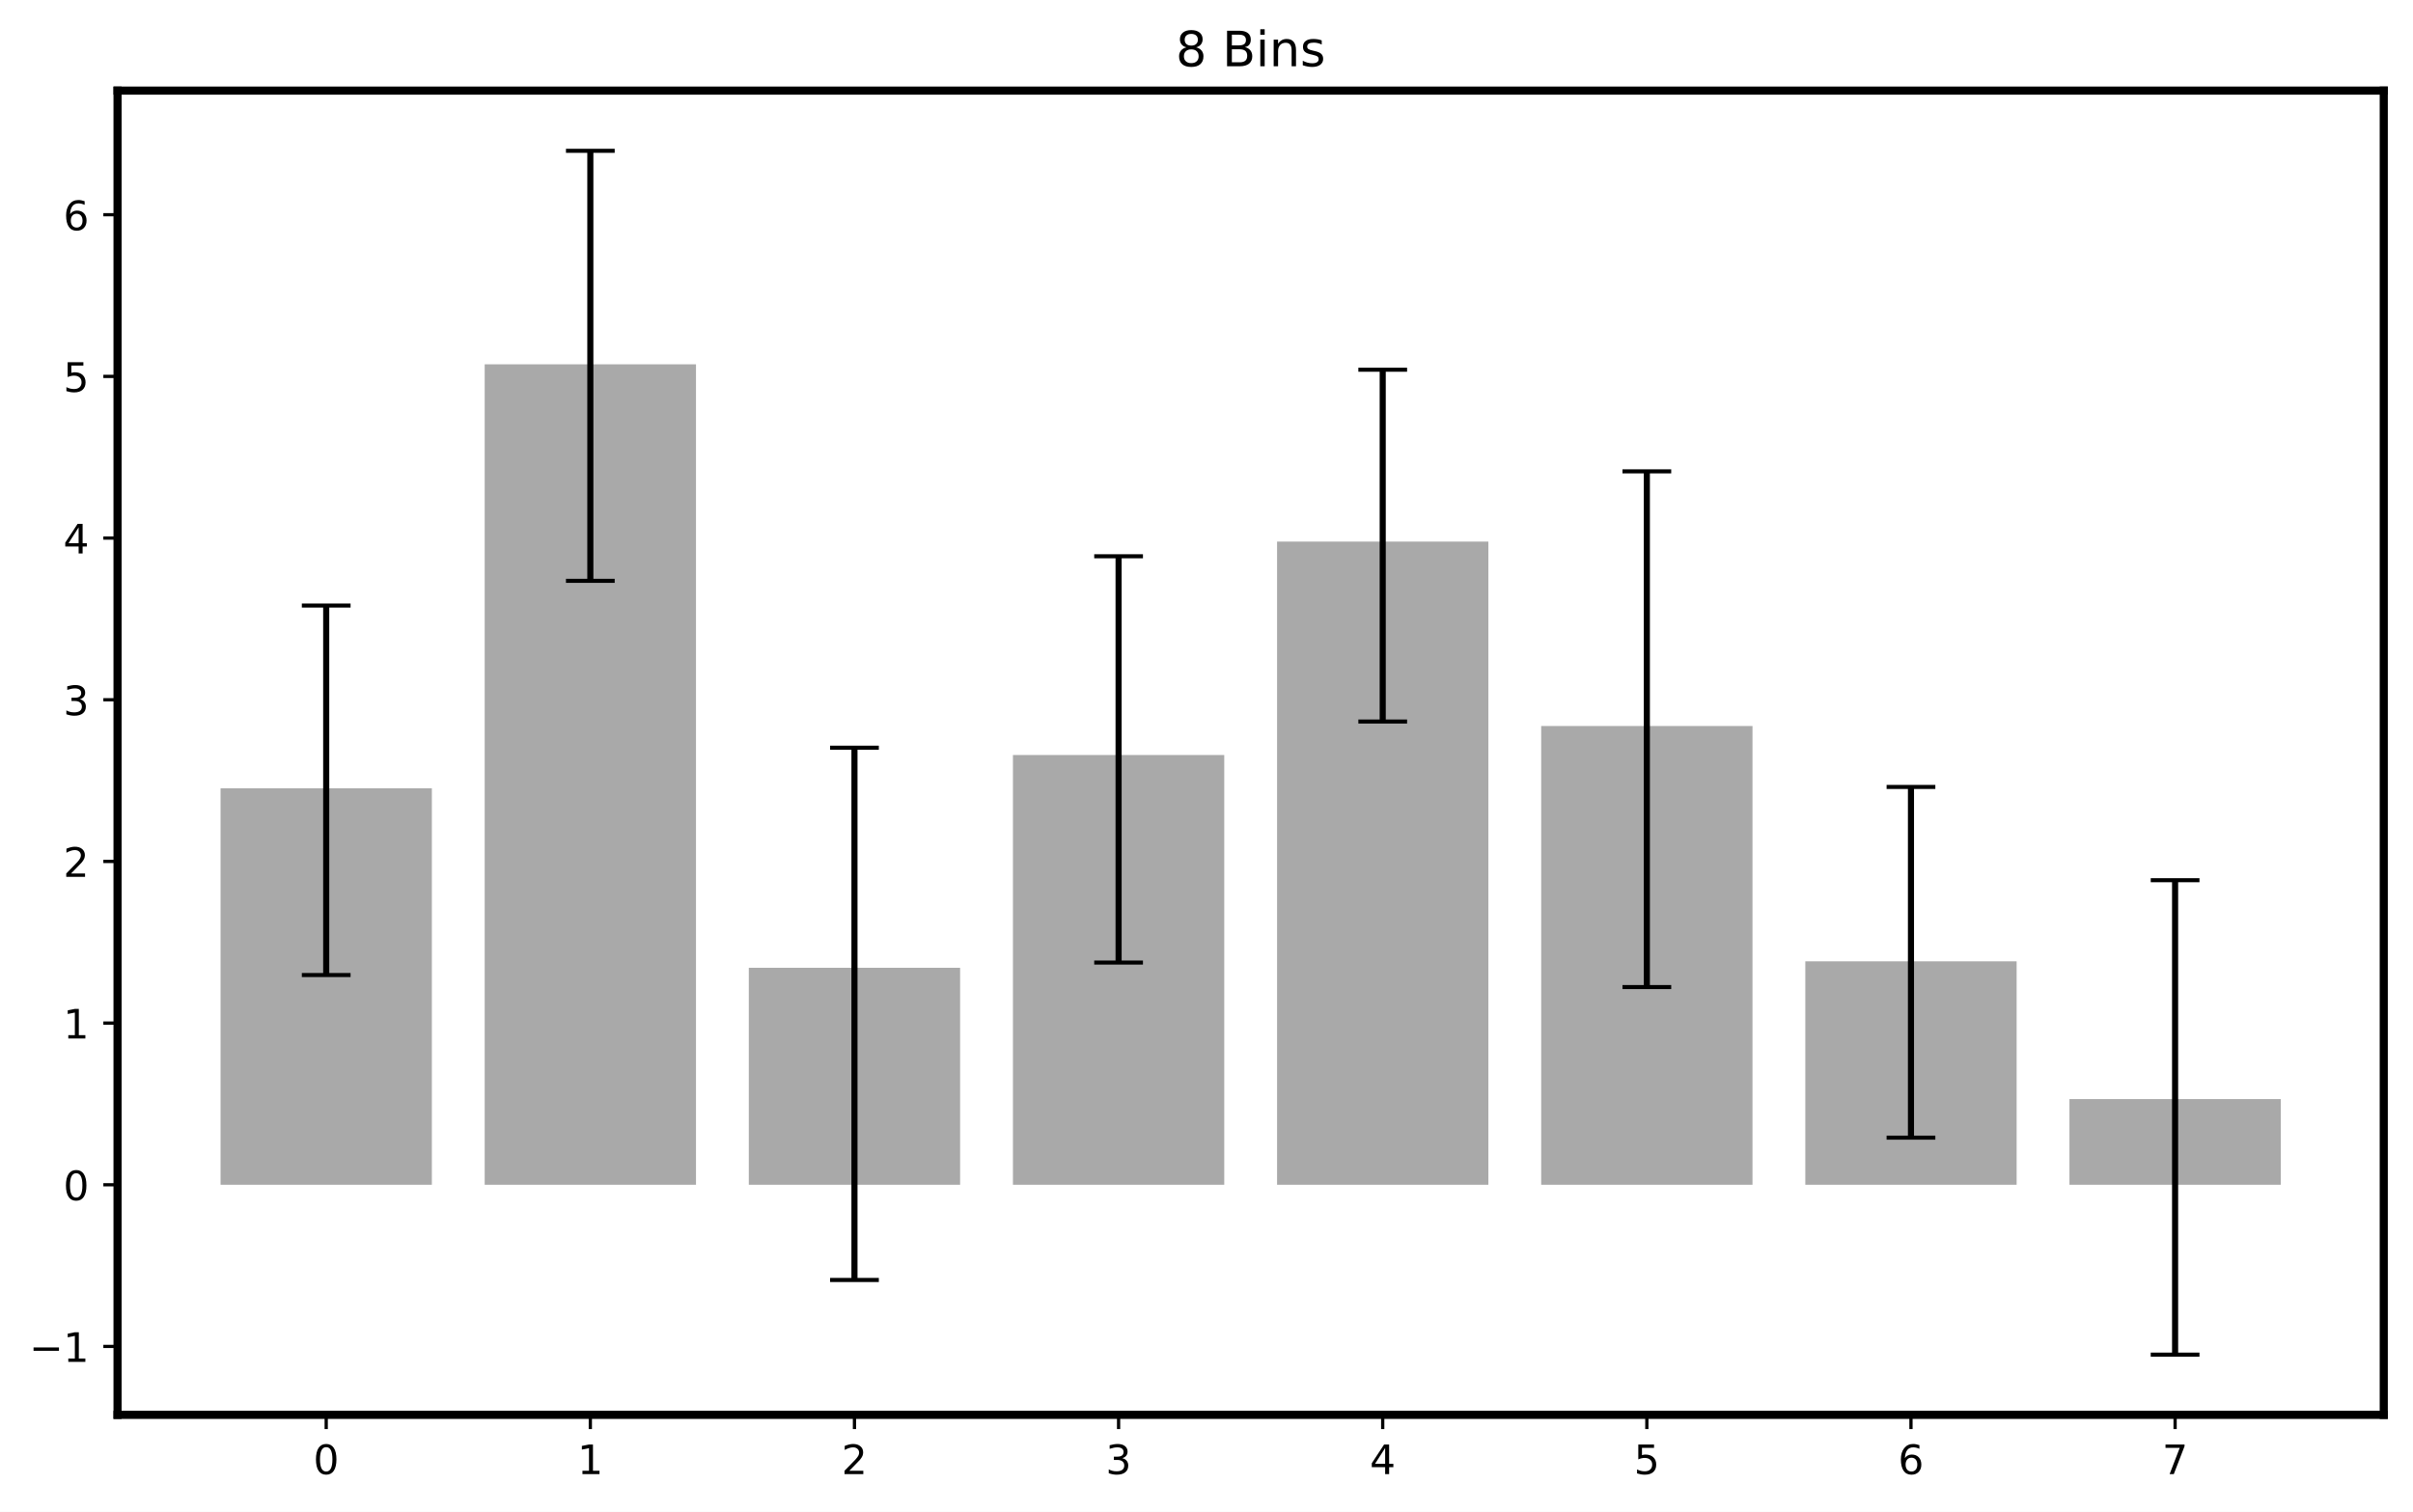
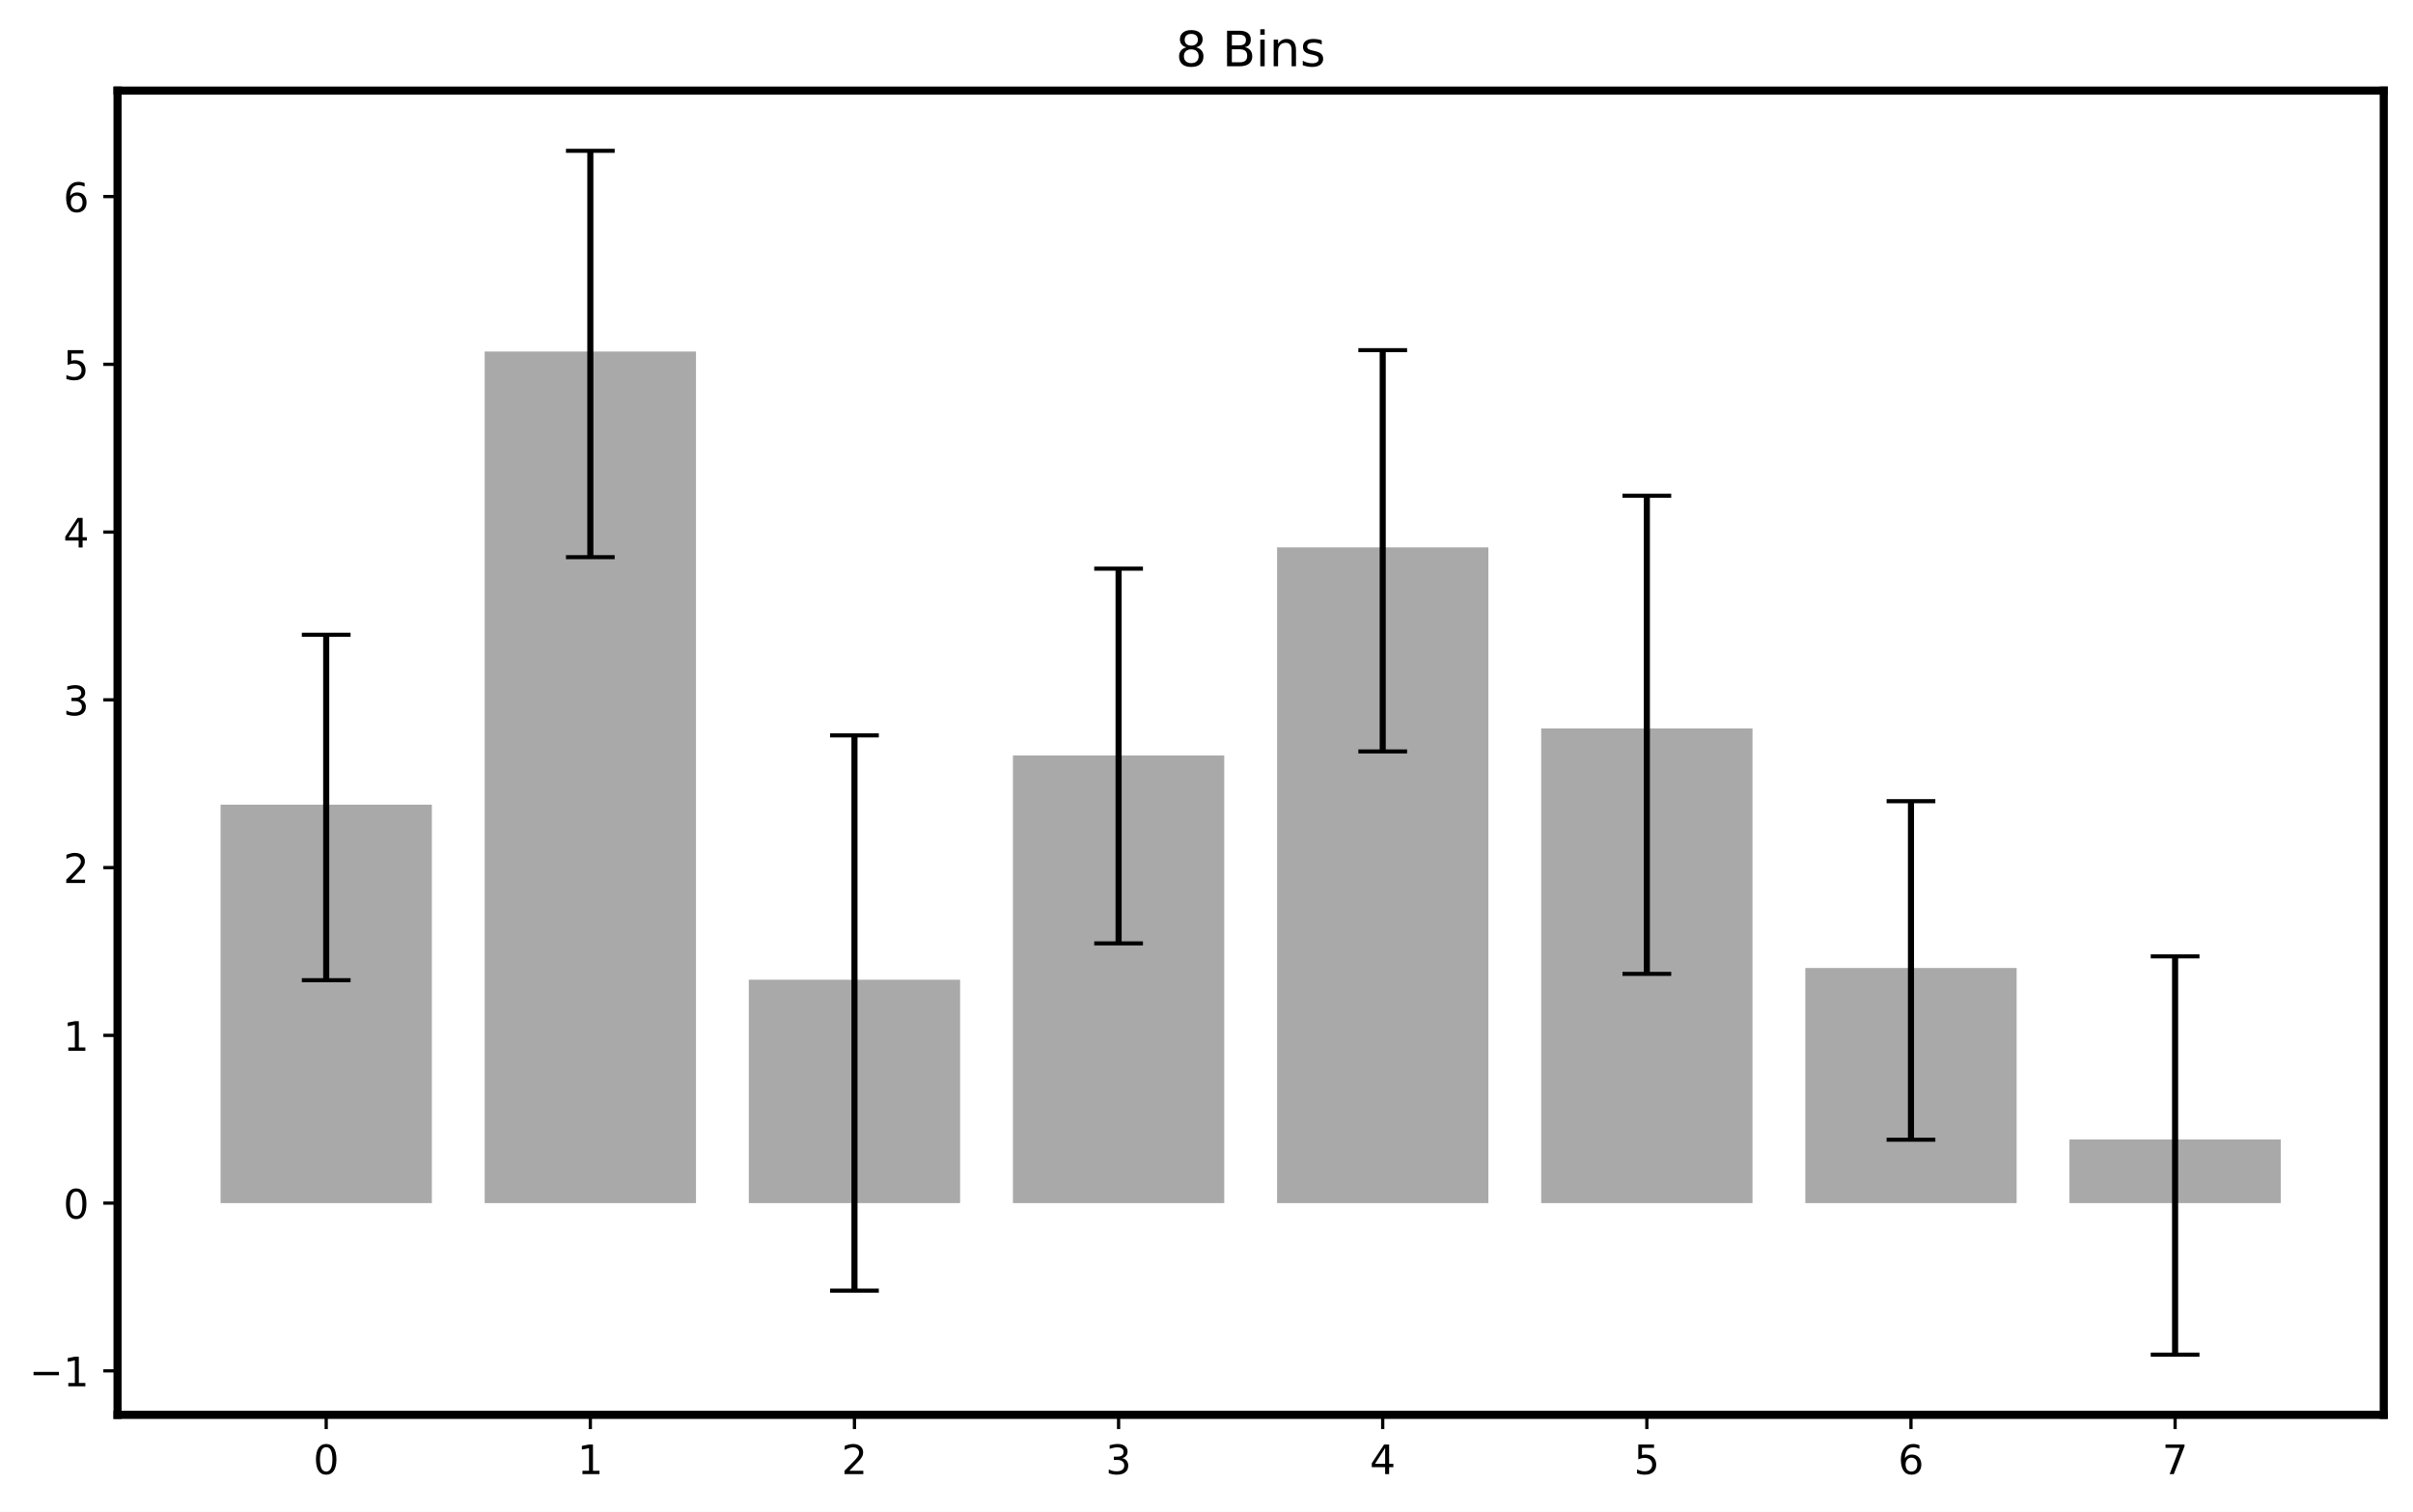
<svg xmlns="http://www.w3.org/2000/svg" xmlns:xlink="http://www.w3.org/1999/xlink" height="372.356pt" version="1.1" viewBox="0 0 594.142 372.356" width="594.142pt">
  <defs>
    <style type="text/css">
*{stroke-linecap:butt;stroke-linejoin:round;}
  </style>
  </defs>
  <g id="figure_1">
    <g id="patch_1">
      <path d="M 0 372.356  L 594.142 372.356  L 594.142 0  L 0 0  z " style="fill:#ffffff;" />
    </g>
    <g id="axes_1">
      <g id="patch_2">
        <path d="M 28.942 348.478  L 586.942 348.478  L 586.942 22.318  L 28.942 22.318  z " style="fill:#ffffff;" />
      </g>
      <g id="patch_3">
-         <path clip-path="url(#p23d3a489c6)" d="M 54.306 291.808  L 106.334 291.808  L 106.334 194.158  L 54.306 194.158  z " style="fill:#a9a9a9;" />
+         <path clip-path="url(#pab69c9d0dd)" d="M 54.306 296.33  L 106.334 296.33  L 106.334 198.192  L 54.306 198.192  z " style="fill:#a9a9a9;" />
      </g>
      <g id="patch_4">
-         <path clip-path="url(#p23d3a489c6)" d="M 119.341 291.808  L 171.369 291.808  L 171.369 89.73  L 119.341 89.73  z " style="fill:#a9a9a9;" />
+         <path clip-path="url(#pab69c9d0dd)" d="M 119.341 296.33  L 171.369 296.33  L 171.369 86.582  L 119.341 86.582  z " style="fill:#a9a9a9;" />
      </g>
      <g id="patch_5">
-         <path clip-path="url(#p23d3a489c6)" d="M 184.376 291.808  L 236.404 291.808  L 236.404 238.368  L 184.376 238.368  z " style="fill:#a9a9a9;" />
+         <path clip-path="url(#pab69c9d0dd)" d="M 184.376 296.33  L 236.404 296.33  L 236.404 241.305  L 184.376 241.305  z " style="fill:#a9a9a9;" />
      </g>
      <g id="patch_6">
-         <path clip-path="url(#p23d3a489c6)" d="M 249.411 291.808  L 301.439 291.808  L 301.439 185.963  L 249.411 185.963  z " style="fill:#a9a9a9;" />
+         <path clip-path="url(#pab69c9d0dd)" d="M 249.411 296.33  L 301.439 296.33  L 301.439 186.066  L 249.411 186.066  z " style="fill:#a9a9a9;" />
      </g>
      <g id="patch_7">
-         <path clip-path="url(#p23d3a489c6)" d="M 314.446 291.808  L 366.474 291.808  L 366.474 133.394  L 314.446 133.394  z " style="fill:#a9a9a9;" />
+         <path clip-path="url(#pab69c9d0dd)" d="M 314.446 296.33  L 366.474 296.33  L 366.474 134.817  L 314.446 134.817  z " style="fill:#a9a9a9;" />
      </g>
      <g id="patch_8">
-         <path clip-path="url(#p23d3a489c6)" d="M 379.481 291.808  L 431.509 291.808  L 431.509 178.817  L 379.481 178.817  z " style="fill:#a9a9a9;" />
+         <path clip-path="url(#pab69c9d0dd)" d="M 379.481 296.33  L 431.509 296.33  L 431.509 179.407  L 379.481 179.407  z " style="fill:#a9a9a9;" />
      </g>
      <g id="patch_9">
-         <path clip-path="url(#p23d3a489c6)" d="M 444.516 291.808  L 496.544 291.808  L 496.544 236.776  L 444.516 236.776  z " style="fill:#a9a9a9;" />
+         <path clip-path="url(#pab69c9d0dd)" d="M 444.516 296.33  L 496.544 296.33  L 496.544 238.413  L 444.516 238.413  z " style="fill:#a9a9a9;" />
      </g>
      <g id="patch_10">
-         <path clip-path="url(#p23d3a489c6)" d="M 509.551 291.808  L 561.579 291.808  L 561.579 270.703  L 509.551 270.703  z " style="fill:#a9a9a9;" />
+         <path clip-path="url(#pab69c9d0dd)" d="M 509.551 296.33  L 561.579 296.33  L 561.579 280.642  L 509.551 280.642  z " style="fill:#a9a9a9;" />
      </g>
      <g id="matplotlib.axis_1">
        <g id="xtick_1">
          <g id="line2d_1">
            <defs>
-               <path d="M 0 0  L 0 3.5  " id="m8ba14ca884" style="stroke:#000000;stroke-width:0.8;" />
-             </defs>
-             <g>
-               <use style="stroke:#000000;stroke-width:0.8;" x="80.32" xlink:href="#m8ba14ca884" y="348.478" />
+               <path d="M 0 0  L 0 3.5  " id="m9a6a60897d" style="stroke:#000000;stroke-width:0.8;" />
+             </defs>
+             <g>
+               <use style="stroke:#000000;stroke-width:0.8;" x="80.32" xlink:href="#m9a6a60897d" y="348.478" />
            </g>
          </g>
          <g id="text_1">
            <defs>
              <path d="M 31.781 66.406  Q 24.172 66.406 20.328 58.906  Q 16.5 51.422 16.5 36.375  Q 16.5 21.391 20.328 13.891  Q 24.172 6.391 31.781 6.391  Q 39.453 6.391 43.281 13.891  Q 47.125 21.391 47.125 36.375  Q 47.125 51.422 43.281 58.906  Q 39.453 66.406 31.781 66.406  z M 31.781 74.219  Q 44.047 74.219 50.516 64.516  Q 56.984 54.828 56.984 36.375  Q 56.984 17.969 50.516 8.266  Q 44.047 -1.422 31.781 -1.422  Q 19.531 -1.422 13.062 8.266  Q 6.594 17.969 6.594 36.375  Q 6.594 54.828 13.062 64.516  Q 19.531 74.219 31.781 74.219  z " id="DejaVuSans-48" />
            </defs>
            <g transform="translate(77.13856 363.0766)scale(0.1 -0.1)">
              <use xlink:href="#DejaVuSans-48" />
            </g>
          </g>
        </g>
        <g id="xtick_2">
          <g id="line2d_2">
            <g>
-               <use style="stroke:#000000;stroke-width:0.8;" x="145.355" xlink:href="#m8ba14ca884" y="348.478" />
+               <use style="stroke:#000000;stroke-width:0.8;" x="145.355" xlink:href="#m9a6a60897d" y="348.478" />
            </g>
          </g>
          <g id="text_2">
            <defs>
              <path d="M 12.406 8.297  L 28.516 8.297  L 28.516 63.922  L 10.984 60.406  L 10.984 69.391  L 28.422 72.906  L 38.281 72.906  L 38.281 8.297  L 54.391 8.297  L 54.391 0  L 12.406 0  z " id="DejaVuSans-49" />
            </defs>
            <g transform="translate(142.1735 363.0766)scale(0.1 -0.1)">
              <use xlink:href="#DejaVuSans-49" />
            </g>
          </g>
        </g>
        <g id="xtick_3">
          <g id="line2d_3">
            <g>
-               <use style="stroke:#000000;stroke-width:0.8;" x="210.39" xlink:href="#m8ba14ca884" y="348.478" />
+               <use style="stroke:#000000;stroke-width:0.8;" x="210.39" xlink:href="#m9a6a60897d" y="348.478" />
            </g>
          </g>
          <g id="text_3">
            <defs>
              <path d="M 19.188 8.297  L 53.609 8.297  L 53.609 0  L 7.328 0  L 7.328 8.297  Q 12.938 14.109 22.625 23.891  Q 32.328 33.688 34.812 36.531  Q 39.547 41.844 41.422 45.531  Q 43.312 49.219 43.312 52.781  Q 43.312 58.594 39.234 62.25  Q 35.156 65.922 28.609 65.922  Q 23.969 65.922 18.812 64.312  Q 13.672 62.703 7.812 59.422  L 7.812 69.391  Q 13.766 71.781 18.938 73  Q 24.125 74.219 28.422 74.219  Q 39.75 74.219 46.484 68.547  Q 53.219 62.891 53.219 53.422  Q 53.219 48.922 51.531 44.891  Q 49.859 40.875 45.406 35.406  Q 44.188 33.984 37.641 27.219  Q 31.109 20.453 19.188 8.297  z " id="DejaVuSans-50" />
            </defs>
            <g transform="translate(207.2085 363.0766)scale(0.1 -0.1)">
              <use xlink:href="#DejaVuSans-50" />
            </g>
          </g>
        </g>
        <g id="xtick_4">
          <g id="line2d_4">
            <g>
-               <use style="stroke:#000000;stroke-width:0.8;" x="275.425" xlink:href="#m8ba14ca884" y="348.478" />
+               <use style="stroke:#000000;stroke-width:0.8;" x="275.425" xlink:href="#m9a6a60897d" y="348.478" />
            </g>
          </g>
          <g id="text_4">
            <defs>
              <path d="M 40.578 39.312  Q 47.656 37.797 51.625 33  Q 55.609 28.219 55.609 21.188  Q 55.609 10.406 48.188 4.484  Q 40.766 -1.422 27.094 -1.422  Q 22.516 -1.422 17.656 -0.516  Q 12.797 0.391 7.625 2.203  L 7.625 11.719  Q 11.719 9.328 16.594 8.109  Q 21.484 6.891 26.812 6.891  Q 36.078 6.891 40.938 10.547  Q 45.797 14.203 45.797 21.188  Q 45.797 27.641 41.281 31.266  Q 36.766 34.906 28.719 34.906  L 20.219 34.906  L 20.219 43.016  L 29.109 43.016  Q 36.375 43.016 40.234 45.922  Q 44.094 48.828 44.094 54.297  Q 44.094 59.906 40.109 62.906  Q 36.141 65.922 28.719 65.922  Q 24.656 65.922 20.016 65.031  Q 15.375 64.156 9.812 62.312  L 9.812 71.094  Q 15.438 72.656 20.344 73.438  Q 25.25 74.219 29.594 74.219  Q 40.828 74.219 47.359 69.109  Q 53.906 64.016 53.906 55.328  Q 53.906 49.266 50.438 45.094  Q 46.969 40.922 40.578 39.312  z " id="DejaVuSans-51" />
            </defs>
            <g transform="translate(272.2435 363.0766)scale(0.1 -0.1)">
              <use xlink:href="#DejaVuSans-51" />
            </g>
          </g>
        </g>
        <g id="xtick_5">
          <g id="line2d_5">
            <g>
-               <use style="stroke:#000000;stroke-width:0.8;" x="340.46" xlink:href="#m8ba14ca884" y="348.478" />
+               <use style="stroke:#000000;stroke-width:0.8;" x="340.46" xlink:href="#m9a6a60897d" y="348.478" />
            </g>
          </g>
          <g id="text_5">
            <defs>
              <path d="M 37.797 64.312  L 12.891 25.391  L 37.797 25.391  z M 35.203 72.906  L 47.609 72.906  L 47.609 25.391  L 58.016 25.391  L 58.016 17.188  L 47.609 17.188  L 47.609 0  L 37.797 0  L 37.797 17.188  L 4.891 17.188  L 4.891 26.703  z " id="DejaVuSans-52" />
            </defs>
            <g transform="translate(337.2784 363.0766)scale(0.1 -0.1)">
              <use xlink:href="#DejaVuSans-52" />
            </g>
          </g>
        </g>
        <g id="xtick_6">
          <g id="line2d_6">
            <g>
-               <use style="stroke:#000000;stroke-width:0.8;" x="405.495" xlink:href="#m8ba14ca884" y="348.478" />
+               <use style="stroke:#000000;stroke-width:0.8;" x="405.495" xlink:href="#m9a6a60897d" y="348.478" />
            </g>
          </g>
          <g id="text_6">
            <defs>
              <path d="M 10.797 72.906  L 49.516 72.906  L 49.516 64.594  L 19.828 64.594  L 19.828 46.734  Q 21.969 47.469 24.109 47.828  Q 26.266 48.188 28.422 48.188  Q 40.625 48.188 47.75 41.5  Q 54.891 34.812 54.891 23.391  Q 54.891 11.625 47.562 5.094  Q 40.234 -1.422 26.906 -1.422  Q 22.312 -1.422 17.547 -0.641  Q 12.797 0.141 7.719 1.703  L 7.719 11.625  Q 12.109 9.234 16.797 8.062  Q 21.484 6.891 26.703 6.891  Q 35.156 6.891 40.078 11.328  Q 45.016 15.766 45.016 23.391  Q 45.016 31 40.078 35.438  Q 35.156 39.891 26.703 39.891  Q 22.75 39.891 18.812 39.016  Q 14.891 38.141 10.797 36.281  z " id="DejaVuSans-53" />
            </defs>
            <g transform="translate(402.3134 363.0766)scale(0.1 -0.1)">
              <use xlink:href="#DejaVuSans-53" />
            </g>
          </g>
        </g>
        <g id="xtick_7">
          <g id="line2d_7">
            <g>
-               <use style="stroke:#000000;stroke-width:0.8;" x="470.53" xlink:href="#m8ba14ca884" y="348.478" />
+               <use style="stroke:#000000;stroke-width:0.8;" x="470.53" xlink:href="#m9a6a60897d" y="348.478" />
            </g>
          </g>
          <g id="text_7">
            <defs>
              <path d="M 33.016 40.375  Q 26.375 40.375 22.484 35.828  Q 18.609 31.297 18.609 23.391  Q 18.609 15.531 22.484 10.953  Q 26.375 6.391 33.016 6.391  Q 39.656 6.391 43.531 10.953  Q 47.406 15.531 47.406 23.391  Q 47.406 31.297 43.531 35.828  Q 39.656 40.375 33.016 40.375  z M 52.594 71.297  L 52.594 62.312  Q 48.875 64.062 45.094 64.984  Q 41.312 65.922 37.594 65.922  Q 27.828 65.922 22.672 59.328  Q 17.531 52.734 16.797 39.406  Q 19.672 43.656 24.016 45.922  Q 28.375 48.188 33.594 48.188  Q 44.578 48.188 50.953 41.516  Q 57.328 34.859 57.328 23.391  Q 57.328 12.156 50.688 5.359  Q 44.047 -1.422 33.016 -1.422  Q 20.359 -1.422 13.672 8.266  Q 6.984 17.969 6.984 36.375  Q 6.984 53.656 15.188 63.938  Q 23.391 74.219 37.203 74.219  Q 40.922 74.219 44.703 73.484  Q 48.484 72.75 52.594 71.297  z " id="DejaVuSans-54" />
            </defs>
            <g transform="translate(467.3483 363.0766)scale(0.1 -0.1)">
              <use xlink:href="#DejaVuSans-54" />
            </g>
          </g>
        </g>
        <g id="xtick_8">
          <g id="line2d_8">
            <g>
-               <use style="stroke:#000000;stroke-width:0.8;" x="535.565" xlink:href="#m8ba14ca884" y="348.478" />
+               <use style="stroke:#000000;stroke-width:0.8;" x="535.565" xlink:href="#m9a6a60897d" y="348.478" />
            </g>
          </g>
          <g id="text_8">
            <defs>
              <path d="M 8.203 72.906  L 55.078 72.906  L 55.078 68.703  L 28.609 0  L 18.312 0  L 43.219 64.594  L 8.203 64.594  z " id="DejaVuSans-55" />
            </defs>
            <g transform="translate(532.3833 363.0766)scale(0.1 -0.1)">
              <use xlink:href="#DejaVuSans-55" />
            </g>
          </g>
        </g>
      </g>
      <g id="matplotlib.axis_2">
        <g id="ytick_1">
          <g id="line2d_9">
            <defs>
-               <path d="M 0 0  L -3.5 0  " id="mc61797ef2b" style="stroke:#000000;stroke-width:0.8;" />
-             </defs>
-             <g>
-               <use style="stroke:#000000;stroke-width:0.8;" x="28.942" xlink:href="#mc61797ef2b" y="331.628" />
+               <path d="M 0 0  L -3.5 0  " id="m1c17e28c46" style="stroke:#000000;stroke-width:0.8;" />
+             </defs>
+             <g>
+               <use style="stroke:#000000;stroke-width:0.8;" x="28.942" xlink:href="#m1c17e28c46" y="337.65" />
            </g>
          </g>
          <g id="text_9">
            <defs>
              <path d="M 10.594 35.5  L 73.188 35.5  L 73.188 27.203  L 10.594 27.203  z " id="DejaVuSans-8722" />
            </defs>
-             <g transform="translate(7.2 335.4271)scale(0.1 -0.1)">
+             <g transform="translate(7.2 341.449)scale(0.1 -0.1)">
              <use xlink:href="#DejaVuSans-8722" />
              <use x="83.789" xlink:href="#DejaVuSans-49" />
            </g>
          </g>
        </g>
        <g id="ytick_2">
          <g id="line2d_10">
            <g>
-               <use style="stroke:#000000;stroke-width:0.8;" x="28.942" xlink:href="#mc61797ef2b" y="291.808" />
+               <use style="stroke:#000000;stroke-width:0.8;" x="28.942" xlink:href="#m1c17e28c46" y="296.33" />
            </g>
          </g>
          <g id="text_10">
-             <g transform="translate(15.57969 295.6072)scale(0.1 -0.1)">
+             <g transform="translate(15.57969 300.1292)scale(0.1 -0.1)">
              <use xlink:href="#DejaVuSans-48" />
            </g>
          </g>
        </g>
        <g id="ytick_3">
          <g id="line2d_11">
            <g>
-               <use style="stroke:#000000;stroke-width:0.8;" x="28.942" xlink:href="#mc61797ef2b" y="251.988" />
+               <use style="stroke:#000000;stroke-width:0.8;" x="28.942" xlink:href="#m1c17e28c46" y="255.01" />
            </g>
          </g>
          <g id="text_11">
-             <g transform="translate(15.57969 255.7873)scale(0.1 -0.1)">
+             <g transform="translate(15.57969 258.8095)scale(0.1 -0.1)">
              <use xlink:href="#DejaVuSans-49" />
            </g>
          </g>
        </g>
        <g id="ytick_4">
          <g id="line2d_12">
            <g>
-               <use style="stroke:#000000;stroke-width:0.8;" x="28.942" xlink:href="#mc61797ef2b" y="212.168" />
+               <use style="stroke:#000000;stroke-width:0.8;" x="28.942" xlink:href="#m1c17e28c46" y="213.691" />
            </g>
          </g>
          <g id="text_12">
-             <g transform="translate(15.57969 215.9674)scale(0.1 -0.1)">
+             <g transform="translate(15.57969 217.4898)scale(0.1 -0.1)">
              <use xlink:href="#DejaVuSans-50" />
            </g>
          </g>
        </g>
        <g id="ytick_5">
          <g id="line2d_13">
            <g>
-               <use style="stroke:#000000;stroke-width:0.8;" x="28.942" xlink:href="#mc61797ef2b" y="172.348" />
+               <use style="stroke:#000000;stroke-width:0.8;" x="28.942" xlink:href="#m1c17e28c46" y="172.371" />
            </g>
          </g>
          <g id="text_13">
-             <g transform="translate(15.57969 176.1474)scale(0.1 -0.1)">
+             <g transform="translate(15.57969 176.1701)scale(0.1 -0.1)">
              <use xlink:href="#DejaVuSans-51" />
            </g>
          </g>
        </g>
        <g id="ytick_6">
          <g id="line2d_14">
            <g>
-               <use style="stroke:#000000;stroke-width:0.8;" x="28.942" xlink:href="#mc61797ef2b" y="132.528" />
+               <use style="stroke:#000000;stroke-width:0.8;" x="28.942" xlink:href="#m1c17e28c46" y="131.051" />
            </g>
          </g>
          <g id="text_14">
-             <g transform="translate(15.57969 136.3275)scale(0.1 -0.1)">
+             <g transform="translate(15.57969 134.8503)scale(0.1 -0.1)">
              <use xlink:href="#DejaVuSans-52" />
            </g>
          </g>
        </g>
        <g id="ytick_7">
          <g id="line2d_15">
            <g>
-               <use style="stroke:#000000;stroke-width:0.8;" x="28.942" xlink:href="#mc61797ef2b" y="92.708" />
+               <use style="stroke:#000000;stroke-width:0.8;" x="28.942" xlink:href="#m1c17e28c46" y="89.731" />
            </g>
          </g>
          <g id="text_15">
-             <g transform="translate(15.57969 96.50762)scale(0.1 -0.1)">
+             <g transform="translate(15.57969 93.53062)scale(0.1 -0.1)">
              <use xlink:href="#DejaVuSans-53" />
            </g>
          </g>
        </g>
        <g id="ytick_8">
          <g id="line2d_16">
            <g>
-               <use style="stroke:#000000;stroke-width:0.8;" x="28.942" xlink:href="#mc61797ef2b" y="52.888" />
+               <use style="stroke:#000000;stroke-width:0.8;" x="28.942" xlink:href="#m1c17e28c46" y="48.412" />
            </g>
          </g>
          <g id="text_16">
-             <g transform="translate(15.57969 56.68771)scale(0.1 -0.1)">
+             <g transform="translate(15.57969 52.21089)scale(0.1 -0.1)">
              <use xlink:href="#DejaVuSans-54" />
            </g>
          </g>
        </g>
      </g>
      <g id="LineCollection_1">
-         <path clip-path="url(#p23d3a489c6)" d="M 80.32 240.156  L 80.32 149.141  " style="fill:none;stroke:#000000;stroke-width:1.5;" />
-         <path clip-path="url(#p23d3a489c6)" d="M 145.355 143.058  L 145.355 37.144  " style="fill:none;stroke:#000000;stroke-width:1.5;" />
-         <path clip-path="url(#p23d3a489c6)" d="M 210.39 315.259  L 210.39 184.157  " style="fill:none;stroke:#000000;stroke-width:1.5;" />
-         <path clip-path="url(#p23d3a489c6)" d="M 275.425 237.084  L 275.425 137.003  " style="fill:none;stroke:#000000;stroke-width:1.5;" />
-         <path clip-path="url(#p23d3a489c6)" d="M 340.46 177.707  L 340.46 91.06  " style="fill:none;stroke:#000000;stroke-width:1.5;" />
-         <path clip-path="url(#p23d3a489c6)" d="M 405.495 243.116  L 405.495 116.091  " style="fill:none;stroke:#000000;stroke-width:1.5;" />
-         <path clip-path="url(#p23d3a489c6)" d="M 470.53 280.201  L 470.53 193.82  " style="fill:none;stroke:#000000;stroke-width:1.5;" />
-         <path clip-path="url(#p23d3a489c6)" d="M 535.565 333.653  L 535.565 216.797  " style="fill:none;stroke:#000000;stroke-width:1.5;" />
+         <path clip-path="url(#pab69c9d0dd)" d="M 80.32 241.428  L 80.32 156.333  " style="fill:none;stroke:#000000;stroke-width:1.5;" />
+         <path clip-path="url(#pab69c9d0dd)" d="M 145.355 137.233  L 145.355 37.144  " style="fill:none;stroke:#000000;stroke-width:1.5;" />
+         <path clip-path="url(#pab69c9d0dd)" d="M 210.39 317.889  L 210.39 181.126  " style="fill:none;stroke:#000000;stroke-width:1.5;" />
+         <path clip-path="url(#pab69c9d0dd)" d="M 275.425 232.352  L 275.425 140.058  " style="fill:none;stroke:#000000;stroke-width:1.5;" />
+         <path clip-path="url(#pab69c9d0dd)" d="M 340.46 185.084  L 340.46 86.246  " style="fill:none;stroke:#000000;stroke-width:1.5;" />
+         <path clip-path="url(#pab69c9d0dd)" d="M 405.495 239.872  L 405.495 122.103  " style="fill:none;stroke:#000000;stroke-width:1.5;" />
+         <path clip-path="url(#pab69c9d0dd)" d="M 470.53 280.713  L 470.53 197.335  " style="fill:none;stroke:#000000;stroke-width:1.5;" />
+         <path clip-path="url(#pab69c9d0dd)" d="M 535.565 333.653  L 535.565 235.559  " style="fill:none;stroke:#000000;stroke-width:1.5;" />
      </g>
      <g id="line2d_17">
        <defs>
-           <path d="M 6 0  L -6 -0  " id="m497d62be59" style="stroke:#000000;" />
+           <path d="M 6 0  L -6 -0  " id="m80a4e56b9f" style="stroke:#000000;" />
        </defs>
-         <g clip-path="url(#p23d3a489c6)">
-           <use style="stroke:#000000;" x="80.32" xlink:href="#m497d62be59" y="240.156" />
-           <use style="stroke:#000000;" x="145.355" xlink:href="#m497d62be59" y="143.058" />
-           <use style="stroke:#000000;" x="210.39" xlink:href="#m497d62be59" y="315.259" />
-           <use style="stroke:#000000;" x="275.425" xlink:href="#m497d62be59" y="237.084" />
-           <use style="stroke:#000000;" x="340.46" xlink:href="#m497d62be59" y="177.707" />
-           <use style="stroke:#000000;" x="405.495" xlink:href="#m497d62be59" y="243.116" />
-           <use style="stroke:#000000;" x="470.53" xlink:href="#m497d62be59" y="280.201" />
-           <use style="stroke:#000000;" x="535.565" xlink:href="#m497d62be59" y="333.653" />
+         <g clip-path="url(#pab69c9d0dd)">
+           <use style="stroke:#000000;" x="80.32" xlink:href="#m80a4e56b9f" y="241.428" />
+           <use style="stroke:#000000;" x="145.355" xlink:href="#m80a4e56b9f" y="137.233" />
+           <use style="stroke:#000000;" x="210.39" xlink:href="#m80a4e56b9f" y="317.889" />
+           <use style="stroke:#000000;" x="275.425" xlink:href="#m80a4e56b9f" y="232.352" />
+           <use style="stroke:#000000;" x="340.46" xlink:href="#m80a4e56b9f" y="185.084" />
+           <use style="stroke:#000000;" x="405.495" xlink:href="#m80a4e56b9f" y="239.872" />
+           <use style="stroke:#000000;" x="470.53" xlink:href="#m80a4e56b9f" y="280.713" />
+           <use style="stroke:#000000;" x="535.565" xlink:href="#m80a4e56b9f" y="333.653" />
        </g>
      </g>
      <g id="line2d_18">
-         <g clip-path="url(#p23d3a489c6)">
-           <use style="stroke:#000000;" x="80.32" xlink:href="#m497d62be59" y="149.141" />
-           <use style="stroke:#000000;" x="145.355" xlink:href="#m497d62be59" y="37.144" />
-           <use style="stroke:#000000;" x="210.39" xlink:href="#m497d62be59" y="184.157" />
-           <use style="stroke:#000000;" x="275.425" xlink:href="#m497d62be59" y="137.003" />
-           <use style="stroke:#000000;" x="340.46" xlink:href="#m497d62be59" y="91.06" />
-           <use style="stroke:#000000;" x="405.495" xlink:href="#m497d62be59" y="116.091" />
-           <use style="stroke:#000000;" x="470.53" xlink:href="#m497d62be59" y="193.82" />
-           <use style="stroke:#000000;" x="535.565" xlink:href="#m497d62be59" y="216.797" />
+         <g clip-path="url(#pab69c9d0dd)">
+           <use style="stroke:#000000;" x="80.32" xlink:href="#m80a4e56b9f" y="156.333" />
+           <use style="stroke:#000000;" x="145.355" xlink:href="#m80a4e56b9f" y="37.144" />
+           <use style="stroke:#000000;" x="210.39" xlink:href="#m80a4e56b9f" y="181.126" />
+           <use style="stroke:#000000;" x="275.425" xlink:href="#m80a4e56b9f" y="140.058" />
+           <use style="stroke:#000000;" x="340.46" xlink:href="#m80a4e56b9f" y="86.246" />
+           <use style="stroke:#000000;" x="405.495" xlink:href="#m80a4e56b9f" y="122.103" />
+           <use style="stroke:#000000;" x="470.53" xlink:href="#m80a4e56b9f" y="197.335" />
+           <use style="stroke:#000000;" x="535.565" xlink:href="#m80a4e56b9f" y="235.559" />
        </g>
      </g>
      <g id="patch_11">
        <path d="M 28.942 348.478  L 28.942 22.318  " style="fill:none;stroke:#000000;stroke-linecap:square;stroke-linejoin:miter;stroke-width:2;" />
      </g>
      <g id="patch_12">
        <path d="M 586.942 348.478  L 586.942 22.318  " style="fill:none;stroke:#000000;stroke-linecap:square;stroke-linejoin:miter;stroke-width:2;" />
      </g>
      <g id="patch_13">
        <path d="M 28.942 348.478  L 586.942 348.478  " style="fill:none;stroke:#000000;stroke-linecap:square;stroke-linejoin:miter;stroke-width:2;" />
      </g>
      <g id="patch_14">
        <path d="M 28.942 22.318  L 586.942 22.318  " style="fill:none;stroke:#000000;stroke-linecap:square;stroke-linejoin:miter;stroke-width:2;" />
      </g>
      <g id="text_17">
        <defs>
          <path d="M 31.781 34.625  Q 24.75 34.625 20.719 30.859  Q 16.703 27.094 16.703 20.516  Q 16.703 13.922 20.719 10.156  Q 24.75 6.391 31.781 6.391  Q 38.812 6.391 42.859 10.172  Q 46.922 13.969 46.922 20.516  Q 46.922 27.094 42.891 30.859  Q 38.875 34.625 31.781 34.625  z M 21.922 38.812  Q 15.578 40.375 12.031 44.719  Q 8.5 49.078 8.5 55.328  Q 8.5 64.062 14.719 69.141  Q 20.953 74.219 31.781 74.219  Q 42.672 74.219 48.875 69.141  Q 55.078 64.062 55.078 55.328  Q 55.078 49.078 51.531 44.719  Q 48 40.375 41.703 38.812  Q 48.828 37.156 52.797 32.312  Q 56.781 27.484 56.781 20.516  Q 56.781 9.906 50.312 4.234  Q 43.844 -1.422 31.781 -1.422  Q 19.734 -1.422 13.25 4.234  Q 6.781 9.906 6.781 20.516  Q 6.781 27.484 10.781 32.312  Q 14.797 37.156 21.922 38.812  z M 18.312 54.391  Q 18.312 48.734 21.844 45.562  Q 25.391 42.391 31.781 42.391  Q 38.141 42.391 41.719 45.562  Q 45.312 48.734 45.312 54.391  Q 45.312 60.062 41.719 63.234  Q 38.141 66.406 31.781 66.406  Q 25.391 66.406 21.844 63.234  Q 18.312 60.062 18.312 54.391  z " id="DejaVuSans-56" />
          <path id="DejaVuSans-32" />
          <path d="M 19.672 34.812  L 19.672 8.109  L 35.5 8.109  Q 43.453 8.109 47.281 11.406  Q 51.125 14.703 51.125 21.484  Q 51.125 28.328 47.281 31.562  Q 43.453 34.812 35.5 34.812  z M 19.672 64.797  L 19.672 42.828  L 34.281 42.828  Q 41.5 42.828 45.031 45.531  Q 48.578 48.25 48.578 53.812  Q 48.578 59.328 45.031 62.062  Q 41.5 64.797 34.281 64.797  z M 9.812 72.906  L 35.016 72.906  Q 46.297 72.906 52.391 68.219  Q 58.5 63.531 58.5 54.891  Q 58.5 48.188 55.375 44.234  Q 52.25 40.281 46.188 39.312  Q 53.469 37.75 57.5 32.781  Q 61.531 27.828 61.531 20.406  Q 61.531 10.641 54.891 5.312  Q 48.25 0 35.984 0  L 9.812 0  z " id="DejaVuSans-66" />
          <path d="M 9.422 54.688  L 18.406 54.688  L 18.406 0  L 9.422 0  z M 9.422 75.984  L 18.406 75.984  L 18.406 64.594  L 9.422 64.594  z " id="DejaVuSans-105" />
          <path d="M 54.891 33.016  L 54.891 0  L 45.906 0  L 45.906 32.719  Q 45.906 40.484 42.875 44.328  Q 39.844 48.188 33.797 48.188  Q 26.516 48.188 22.312 43.547  Q 18.109 38.922 18.109 30.906  L 18.109 0  L 9.078 0  L 9.078 54.688  L 18.109 54.688  L 18.109 46.188  Q 21.344 51.125 25.703 53.562  Q 30.078 56 35.797 56  Q 45.219 56 50.047 50.172  Q 54.891 44.344 54.891 33.016  z " id="DejaVuSans-110" />
          <path d="M 44.281 53.078  L 44.281 44.578  Q 40.484 46.531 36.375 47.5  Q 32.281 48.484 27.875 48.484  Q 21.188 48.484 17.844 46.438  Q 14.5 44.391 14.5 40.281  Q 14.5 37.156 16.891 35.375  Q 19.281 33.594 26.516 31.984  L 29.594 31.297  Q 39.156 29.25 43.188 25.516  Q 47.219 21.781 47.219 15.094  Q 47.219 7.469 41.188 3.016  Q 35.156 -1.422 24.609 -1.422  Q 20.219 -1.422 15.453 -0.562  Q 10.688 0.297 5.422 2  L 5.422 11.281  Q 10.406 8.688 15.234 7.391  Q 20.062 6.109 24.812 6.109  Q 31.156 6.109 34.562 8.281  Q 37.984 10.453 37.984 14.406  Q 37.984 18.062 35.516 20.016  Q 33.062 21.969 24.703 23.781  L 21.578 24.516  Q 13.234 26.266 9.516 29.906  Q 5.812 33.547 5.812 39.891  Q 5.812 47.609 11.281 51.797  Q 16.75 56 26.812 56  Q 31.781 56 36.172 55.266  Q 40.578 54.547 44.281 53.078  z " id="DejaVuSans-115" />
        </defs>
        <g transform="translate(289.5063 16.31812)scale(0.12 -0.12)">
          <use xlink:href="#DejaVuSans-56" />
          <use x="63.623" xlink:href="#DejaVuSans-32" />
          <use x="95.41" xlink:href="#DejaVuSans-66" />
          <use x="164.014" xlink:href="#DejaVuSans-105" />
          <use x="191.797" xlink:href="#DejaVuSans-110" />
          <use x="255.176" xlink:href="#DejaVuSans-115" />
        </g>
      </g>
    </g>
  </g>
  <defs>
-     <clipPath id="p23d3a489c6">
+     <clipPath id="pab69c9d0dd">
      <rect height="326.16" width="558" x="28.942" y="22.318" />
    </clipPath>
  </defs>
</svg>
